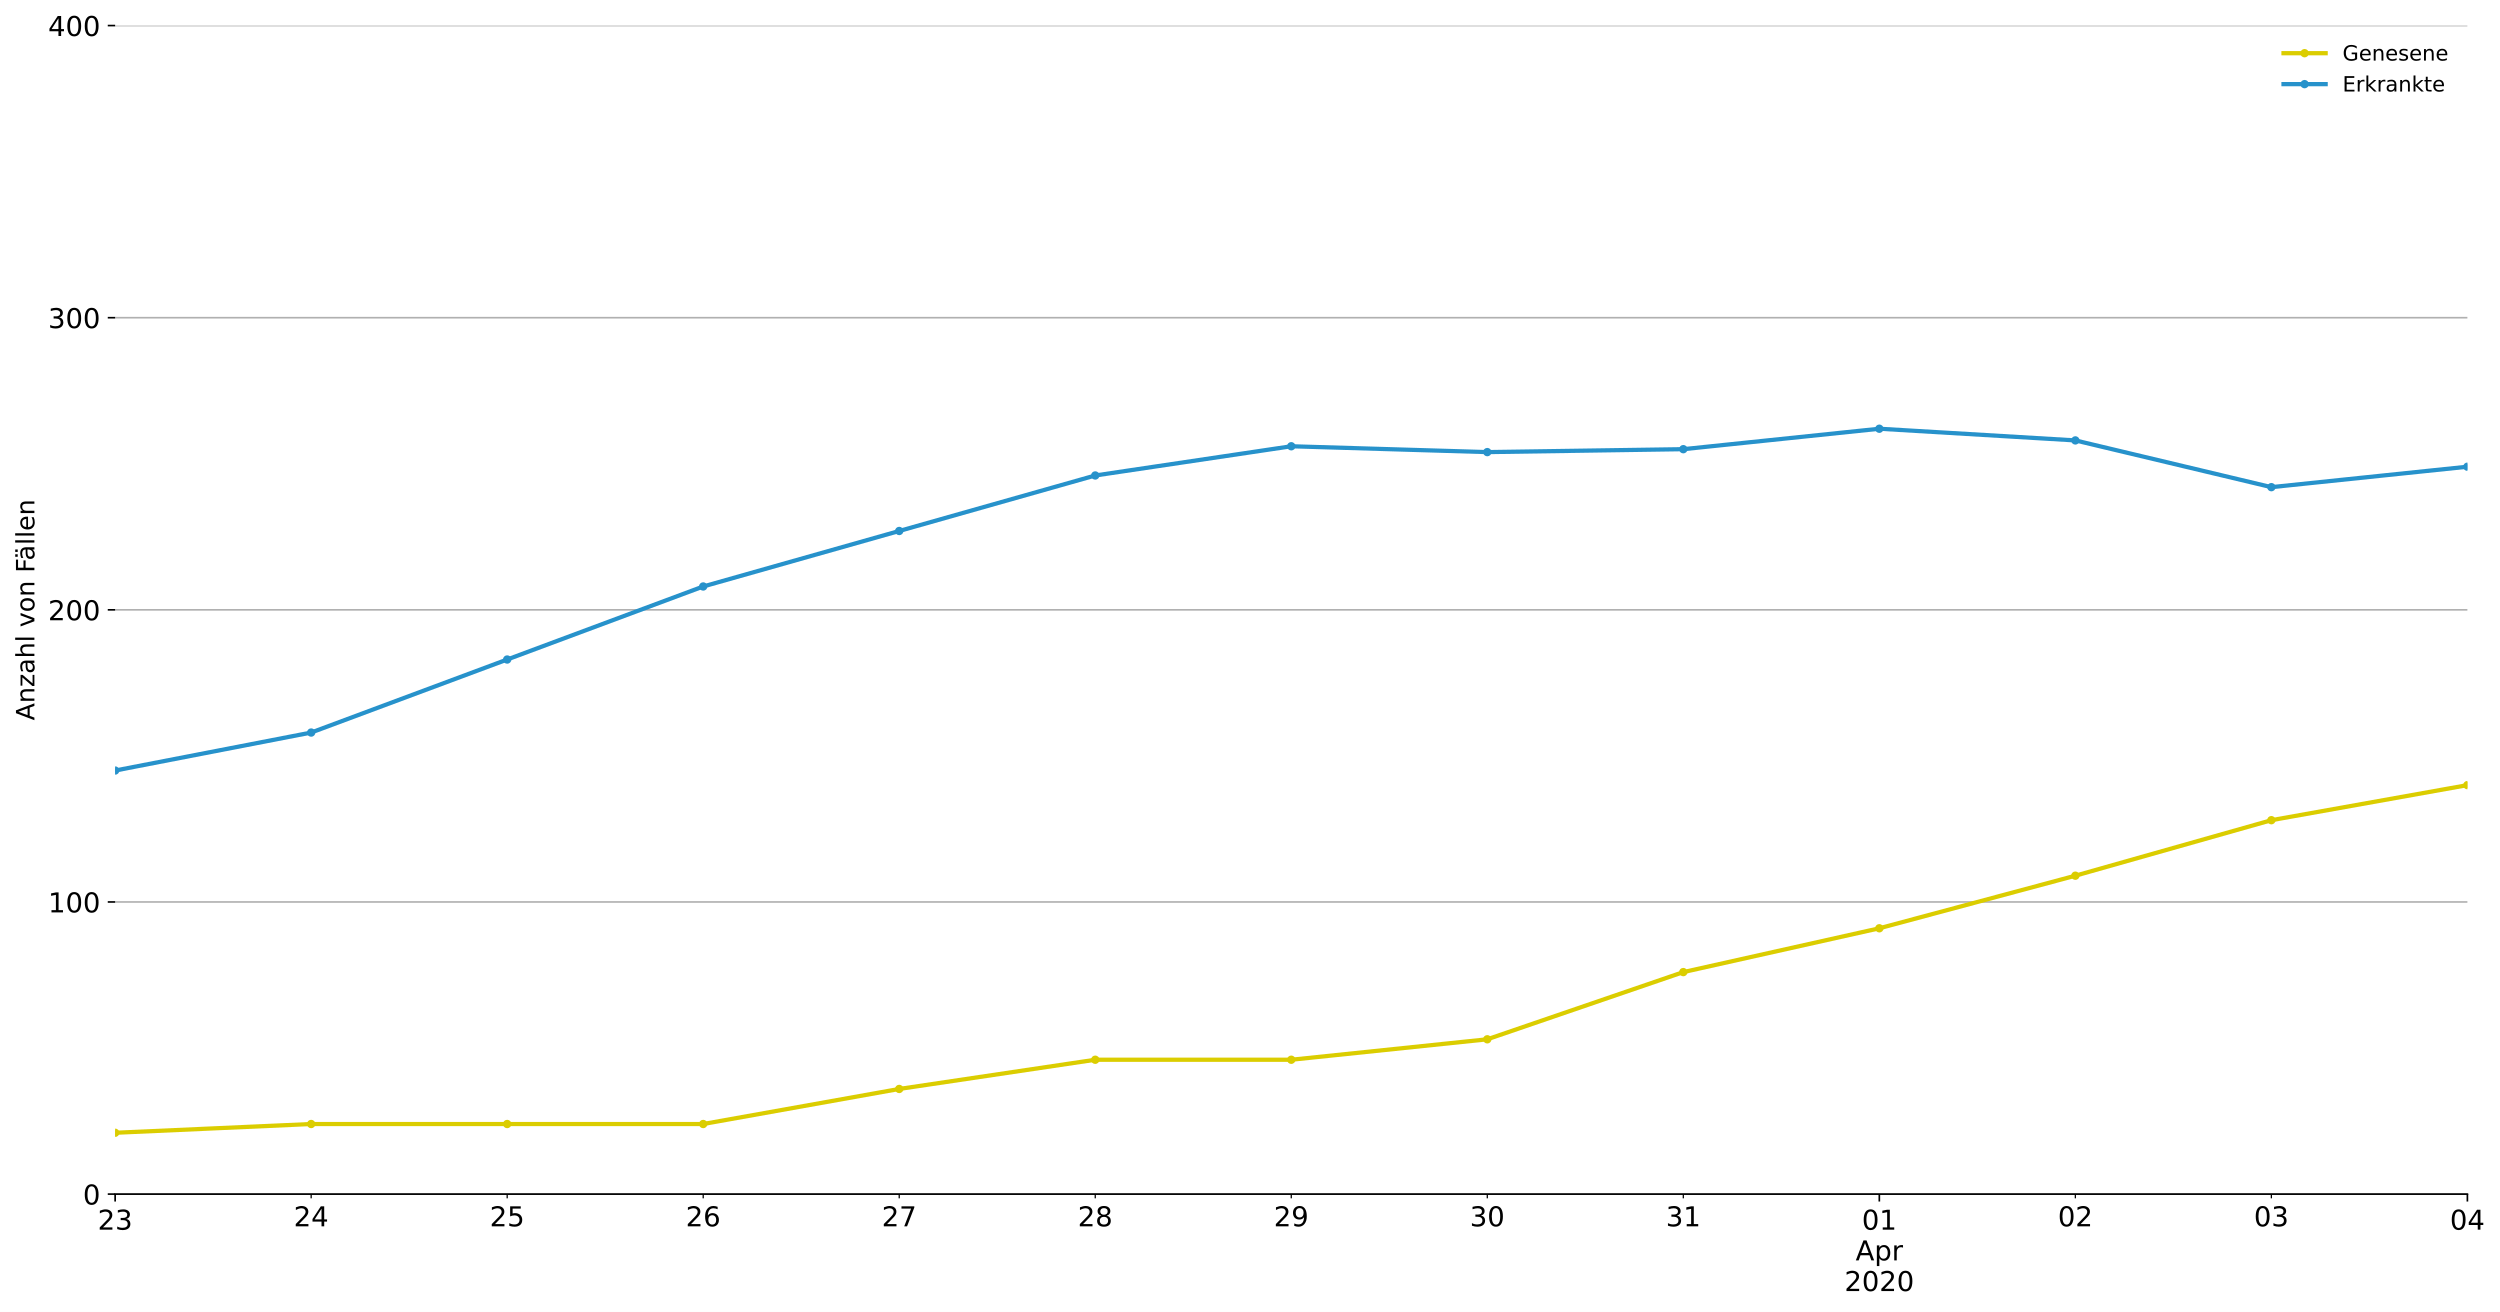
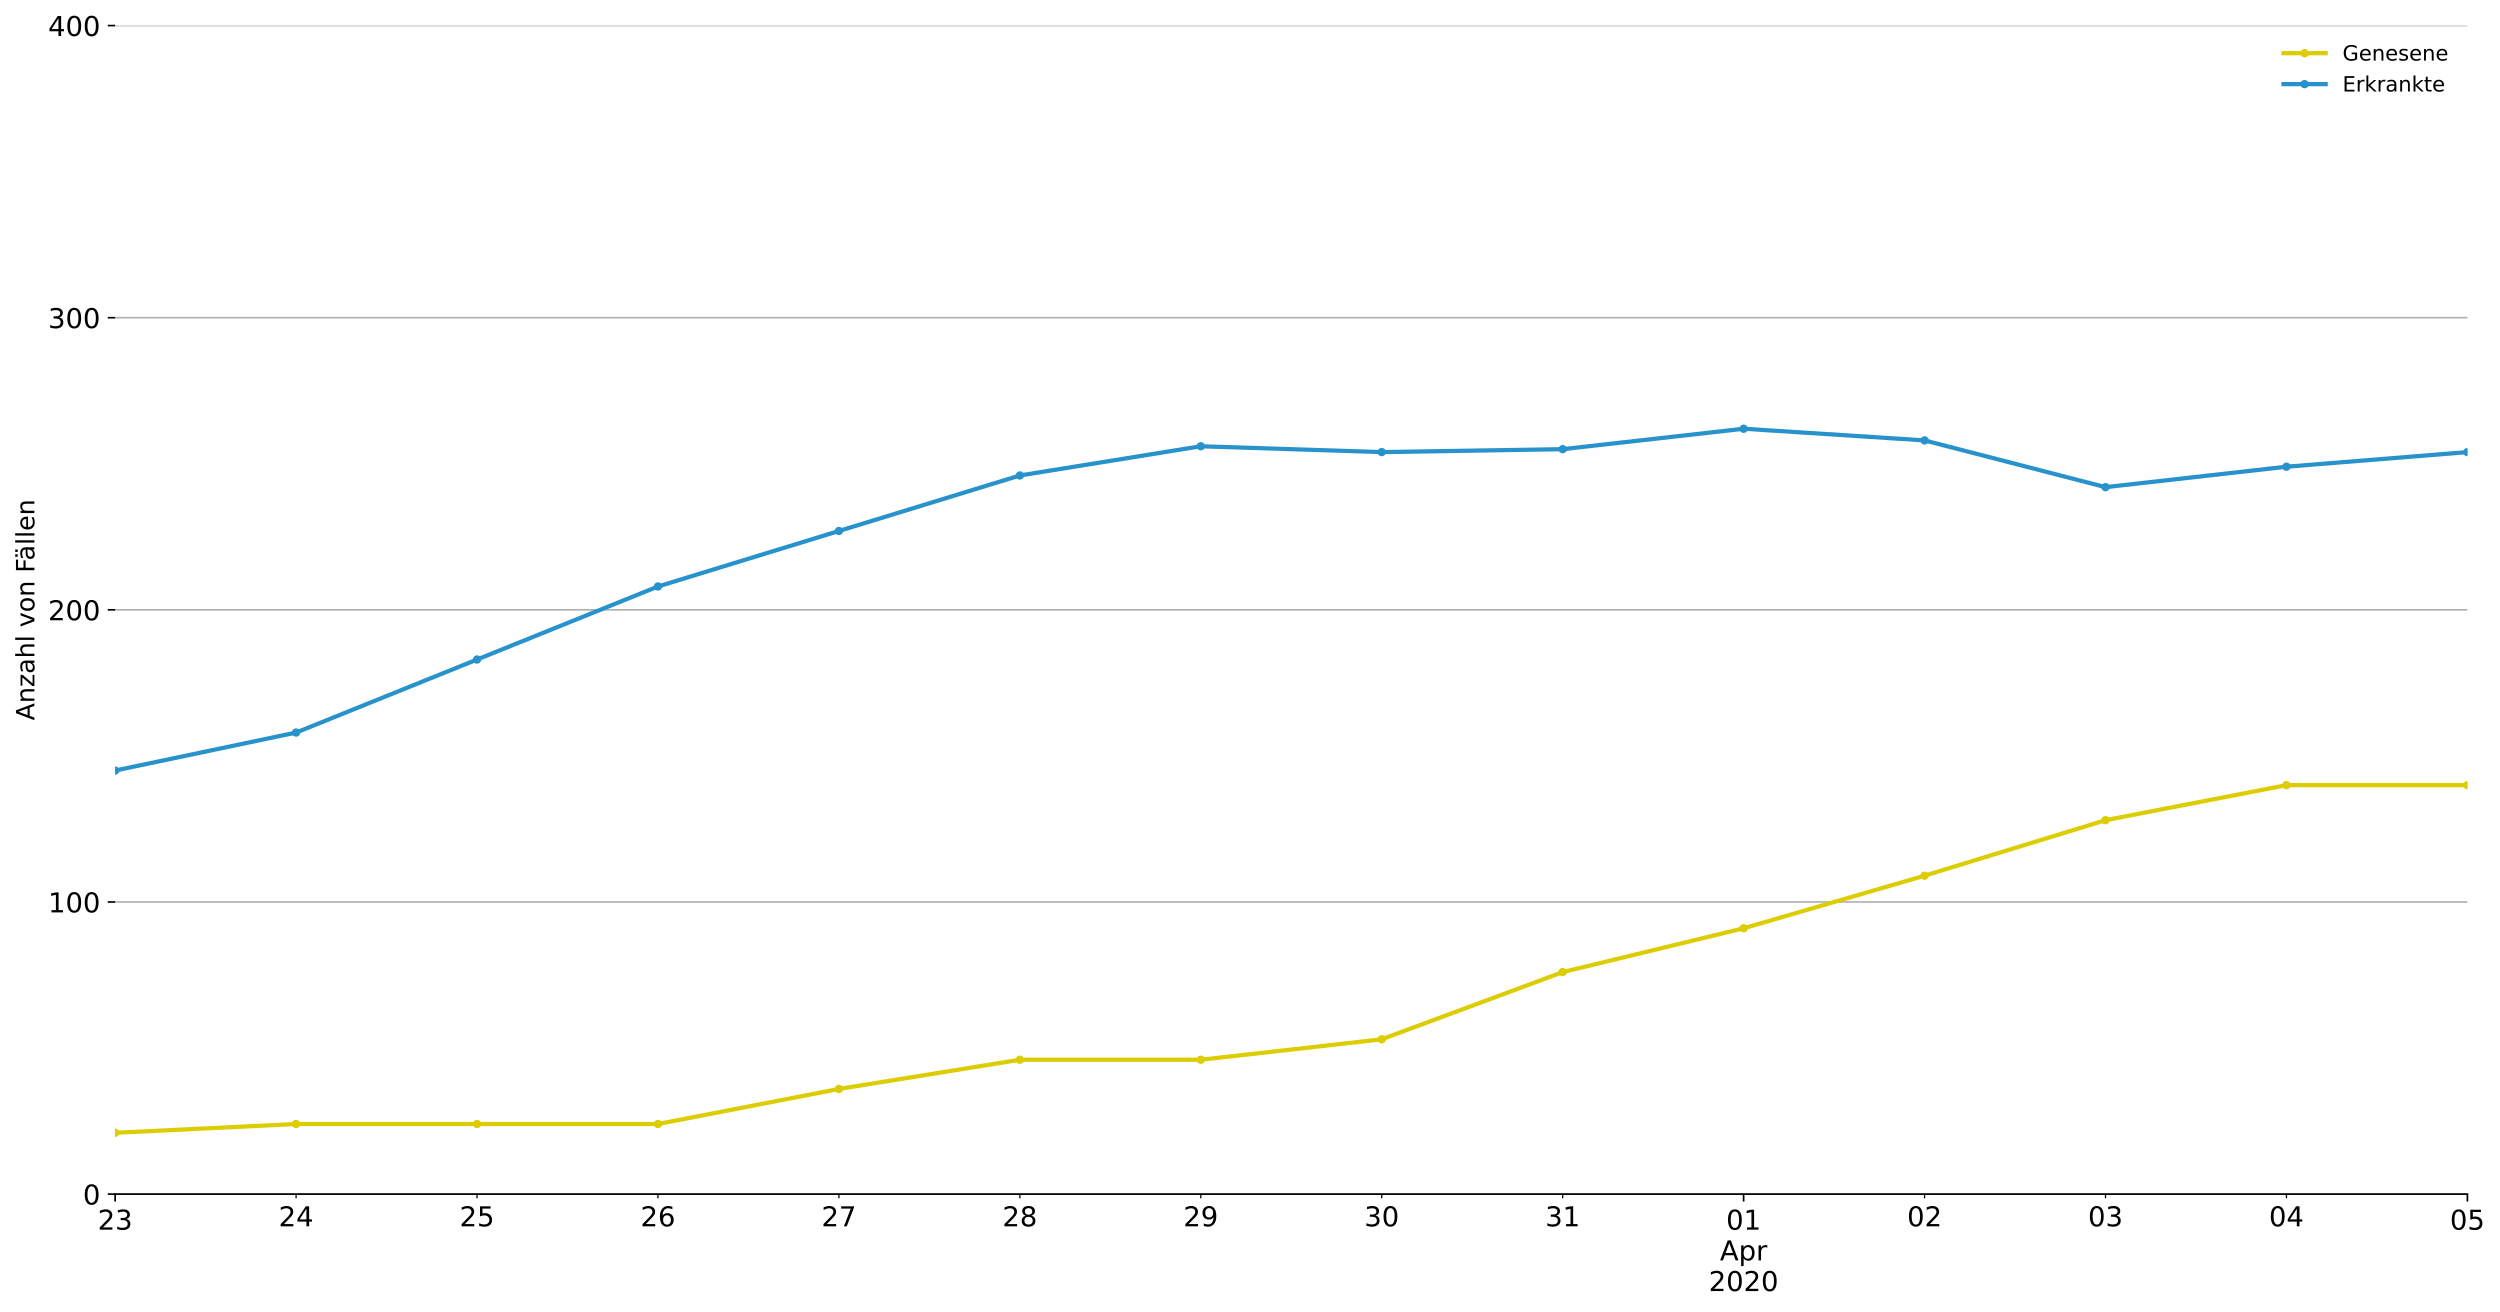
<svg xmlns="http://www.w3.org/2000/svg" xmlns:xlink="http://www.w3.org/1999/xlink" height="622.435pt" version="1.1" viewBox="0 0 1186.099 622.435" width="1186.099pt">
  <defs>
    <style type="text/css">
*{stroke-linecap:butt;stroke-linejoin:round;}
  </style>
  </defs>
  <g id="figure_1">
    <g id="patch_1">
      <path d="M 0 622.435  L 1186.099 622.435  L 1186.099 0  L 0 0  z " style="fill:#ffffff;" />
    </g>
    <g id="axes_1">
      <g id="patch_2">
        <path d="M 54.627 566.539  L 1170.628 566.539  L 1170.628 12.139  L 54.627 12.139  z " style="fill:#ffffff;" />
      </g>
      <g id="matplotlib.axis_1">
        <g id="xtick_1">
          <g id="line2d_1">
            <defs>
-               <path d="M 0 0  L 0 3.5  " id="ma85badd627" style="stroke:#000000;stroke-width:0.8;" />
-             </defs>
-             <g>
-               <use style="stroke:#000000;stroke-width:0.8;" x="54.627" xlink:href="#ma85badd627" y="566.539" />
+               <path d="M 0 0  L 0 3.5  " id="ma93275cba1" style="stroke:#000000;stroke-width:0.8;" />
+             </defs>
+             <g>
+               <use style="stroke:#000000;stroke-width:0.8;" x="54.627" xlink:href="#ma93275cba1" y="566.539" />
            </g>
          </g>
          <g id="text_1">
            <defs>
              <path d="M 19.188 8.297  L 53.609 8.297  L 53.609 0  L 7.328 0  L 7.328 8.297  Q 12.938 14.109 22.625 23.891  Q 32.328 33.688 34.812 36.531  Q 39.547 41.844 41.422 45.531  Q 43.312 49.219 43.312 52.781  Q 43.312 58.594 39.234 62.25  Q 35.156 65.922 28.609 65.922  Q 23.969 65.922 18.812 64.312  Q 13.672 62.703 7.812 59.422  L 7.812 69.391  Q 13.766 71.781 18.938 73  Q 24.125 74.219 28.422 74.219  Q 39.75 74.219 46.484 68.547  Q 53.219 62.891 53.219 53.422  Q 53.219 48.922 51.531 44.891  Q 49.859 40.875 45.406 35.406  Q 44.188 33.984 37.641 27.219  Q 31.109 20.453 19.188 8.297  z " id="DejaVuSans-50" />
              <path d="M 40.578 39.312  Q 47.656 37.797 51.625 33  Q 55.609 28.219 55.609 21.188  Q 55.609 10.406 48.188 4.484  Q 40.766 -1.422 27.094 -1.422  Q 22.516 -1.422 17.656 -0.516  Q 12.797 0.391 7.625 2.203  L 7.625 11.719  Q 11.719 9.328 16.594 8.109  Q 21.484 6.891 26.812 6.891  Q 36.078 6.891 40.938 10.547  Q 45.797 14.203 45.797 21.188  Q 45.797 27.641 41.281 31.266  Q 36.766 34.906 28.719 34.906  L 20.219 34.906  L 20.219 43.016  L 29.109 43.016  Q 36.375 43.016 40.234 45.922  Q 44.094 48.828 44.094 54.297  Q 44.094 59.906 40.109 62.906  Q 36.141 65.922 28.719 65.922  Q 24.656 65.922 20.016 65.031  Q 15.375 64.156 9.812 62.312  L 9.812 71.094  Q 15.438 72.656 20.344 73.438  Q 25.25 74.219 29.594 74.219  Q 40.828 74.219 47.359 69.109  Q 53.906 64.016 53.906 55.328  Q 53.906 49.266 50.438 45.094  Q 46.969 40.922 40.578 39.312  z " id="DejaVuSans-51" />
            </defs>
            <g transform="translate(46.35625 583.417)scale(0.13 -0.13)">
              <use xlink:href="#DejaVuSans-50" />
              <use x="63.623" xlink:href="#DejaVuSans-51" />
            </g>
          </g>
        </g>
        <g id="xtick_2">
          <g id="line2d_2">
            <g>
-               <use style="stroke:#000000;stroke-width:0.8;" x="891.628" xlink:href="#ma85badd627" y="566.539" />
+               <use style="stroke:#000000;stroke-width:0.8;" x="827.243" xlink:href="#ma93275cba1" y="566.539" />
            </g>
          </g>
          <g id="text_2">
            <defs>
              <path d="M 31.781 66.406  Q 24.172 66.406 20.328 58.906  Q 16.5 51.422 16.5 36.375  Q 16.5 21.391 20.328 13.891  Q 24.172 6.391 31.781 6.391  Q 39.453 6.391 43.281 13.891  Q 47.125 21.391 47.125 36.375  Q 47.125 51.422 43.281 58.906  Q 39.453 66.406 31.781 66.406  z M 31.781 74.219  Q 44.047 74.219 50.516 64.516  Q 56.984 54.828 56.984 36.375  Q 56.984 17.969 50.516 8.266  Q 44.047 -1.422 31.781 -1.422  Q 19.531 -1.422 13.062 8.266  Q 6.594 17.969 6.594 36.375  Q 6.594 54.828 13.062 64.516  Q 19.531 74.219 31.781 74.219  z " id="DejaVuSans-48" />
              <path d="M 12.406 8.297  L 28.516 8.297  L 28.516 63.922  L 10.984 60.406  L 10.984 69.391  L 28.422 72.906  L 38.281 72.906  L 38.281 8.297  L 54.391 8.297  L 54.391 0  L 12.406 0  z " id="DejaVuSans-49" />
            </defs>
-             <g transform="translate(883.3563 583.417)scale(0.13 -0.13)">
+             <g transform="translate(818.9716 583.417)scale(0.13 -0.13)">
              <use xlink:href="#DejaVuSans-48" />
              <use x="63.623" xlink:href="#DejaVuSans-49" />
            </g>
            <defs>
              <path d="M 34.188 63.188  L 20.797 26.906  L 47.609 26.906  z M 28.609 72.906  L 39.797 72.906  L 67.578 0  L 57.328 0  L 50.688 18.703  L 17.828 18.703  L 11.188 0  L 0.781 0  z " id="DejaVuSans-65" />
              <path d="M 18.109 8.203  L 18.109 -20.797  L 9.078 -20.797  L 9.078 54.688  L 18.109 54.688  L 18.109 46.391  Q 20.953 51.266 25.266 53.625  Q 29.594 56 35.594 56  Q 45.562 56 51.781 48.094  Q 58.016 40.188 58.016 27.297  Q 58.016 14.406 51.781 6.484  Q 45.562 -1.422 35.594 -1.422  Q 29.594 -1.422 25.266 0.953  Q 20.953 3.328 18.109 8.203  z M 48.688 27.297  Q 48.688 37.203 44.609 42.844  Q 40.531 48.484 33.406 48.484  Q 26.266 48.484 22.188 42.844  Q 18.109 37.203 18.109 27.297  Q 18.109 17.391 22.188 11.75  Q 26.266 6.109 33.406 6.109  Q 40.531 6.109 44.609 11.75  Q 48.688 17.391 48.688 27.297  z " id="DejaVuSans-112" />
              <path d="M 41.109 46.297  Q 39.594 47.172 37.812 47.578  Q 36.031 48 33.891 48  Q 26.266 48 22.188 43.047  Q 18.109 38.094 18.109 28.812  L 18.109 0  L 9.078 0  L 9.078 54.688  L 18.109 54.688  L 18.109 46.188  Q 20.953 51.172 25.484 53.578  Q 30.031 56 36.531 56  Q 37.453 56 38.578 55.875  Q 39.703 55.766 41.062 55.516  z " id="DejaVuSans-114" />
            </defs>
-             <g transform="translate(880.3825 597.9741)scale(0.13 -0.13)">
+             <g transform="translate(815.9979 597.9741)scale(0.13 -0.13)">
              <use xlink:href="#DejaVuSans-65" />
              <use x="68.408" xlink:href="#DejaVuSans-112" />
              <use x="131.885" xlink:href="#DejaVuSans-114" />
            </g>
-             <g transform="translate(875.085 612.5313)scale(0.13 -0.13)">
+             <g transform="translate(810.7004 612.5313)scale(0.13 -0.13)">
              <use xlink:href="#DejaVuSans-50" />
              <use x="63.623" xlink:href="#DejaVuSans-48" />
              <use x="127.246" xlink:href="#DejaVuSans-50" />
              <use x="190.869" xlink:href="#DejaVuSans-48" />
            </g>
          </g>
        </g>
        <g id="xtick_3">
          <g id="line2d_3">
            <g>
-               <use style="stroke:#000000;stroke-width:0.8;" x="1170.628" xlink:href="#ma85badd627" y="566.539" />
+               <use style="stroke:#000000;stroke-width:0.8;" x="1170.628" xlink:href="#ma93275cba1" y="566.539" />
            </g>
          </g>
          <g id="text_3">
            <defs>
-               <path d="M 37.797 64.312  L 12.891 25.391  L 37.797 25.391  z M 35.203 72.906  L 47.609 72.906  L 47.609 25.391  L 58.016 25.391  L 58.016 17.188  L 47.609 17.188  L 47.609 0  L 37.797 0  L 37.797 17.188  L 4.891 17.188  L 4.891 26.703  z " id="DejaVuSans-52" />
+               <path d="M 10.797 72.906  L 49.516 72.906  L 49.516 64.594  L 19.828 64.594  L 19.828 46.734  Q 21.969 47.469 24.109 47.828  Q 26.266 48.188 28.422 48.188  Q 40.625 48.188 47.75 41.5  Q 54.891 34.812 54.891 23.391  Q 54.891 11.625 47.562 5.094  Q 40.234 -1.422 26.906 -1.422  Q 22.312 -1.422 17.547 -0.641  Q 12.797 0.141 7.719 1.703  L 7.719 11.625  Q 12.109 9.234 16.797 8.062  Q 21.484 6.891 26.703 6.891  Q 35.156 6.891 40.078 11.328  Q 45.016 15.766 45.016 23.391  Q 45.016 31 40.078 35.438  Q 35.156 39.891 26.703 39.891  Q 22.75 39.891 18.812 39.016  Q 14.891 38.141 10.797 36.281  z " id="DejaVuSans-53" />
            </defs>
            <g transform="translate(1162.356 583.417)scale(0.13 -0.13)">
              <use xlink:href="#DejaVuSans-48" />
-               <use x="63.623" xlink:href="#DejaVuSans-52" />
+               <use x="63.623" xlink:href="#DejaVuSans-53" />
            </g>
          </g>
        </g>
        <g id="xtick_4">
          <g id="line2d_4">
            <defs>
-               <path d="M 0 0  L 0 2  " id="m1f395f7f3d" style="stroke:#000000;stroke-width:0.6;" />
-             </defs>
-             <g>
-               <use style="stroke:#000000;stroke-width:0.6;" x="147.627" xlink:href="#m1f395f7f3d" y="566.539" />
+               <path d="M 0 0  L 0 2  " id="me9a81054b1" style="stroke:#000000;stroke-width:0.6;" />
+             </defs>
+             <g>
+               <use style="stroke:#000000;stroke-width:0.6;" x="140.474" xlink:href="#me9a81054b1" y="566.539" />
            </g>
          </g>
          <g id="text_4">
-             <g transform="translate(139.3562 581.817)scale(0.13 -0.13)">
+             <defs>
+               <path d="M 37.797 64.312  L 12.891 25.391  L 37.797 25.391  z M 35.203 72.906  L 47.609 72.906  L 47.609 25.391  L 58.016 25.391  L 58.016 17.188  L 47.609 17.188  L 47.609 0  L 37.797 0  L 37.797 17.188  L 4.891 17.188  L 4.891 26.703  z " id="DejaVuSans-52" />
+             </defs>
+             <g transform="translate(132.2024 581.817)scale(0.13 -0.13)">
              <use xlink:href="#DejaVuSans-50" />
              <use x="63.623" xlink:href="#DejaVuSans-52" />
            </g>
          </g>
        </g>
        <g id="xtick_5">
          <g id="line2d_5">
            <g>
-               <use style="stroke:#000000;stroke-width:0.6;" x="240.627" xlink:href="#m1f395f7f3d" y="566.539" />
+               <use style="stroke:#000000;stroke-width:0.6;" x="226.32" xlink:href="#me9a81054b1" y="566.539" />
            </g>
          </g>
          <g id="text_5">
-             <defs>
-               <path d="M 10.797 72.906  L 49.516 72.906  L 49.516 64.594  L 19.828 64.594  L 19.828 46.734  Q 21.969 47.469 24.109 47.828  Q 26.266 48.188 28.422 48.188  Q 40.625 48.188 47.75 41.5  Q 54.891 34.812 54.891 23.391  Q 54.891 11.625 47.562 5.094  Q 40.234 -1.422 26.906 -1.422  Q 22.312 -1.422 17.547 -0.641  Q 12.797 0.141 7.719 1.703  L 7.719 11.625  Q 12.109 9.234 16.797 8.062  Q 21.484 6.891 26.703 6.891  Q 35.156 6.891 40.078 11.328  Q 45.016 15.766 45.016 23.391  Q 45.016 31 40.078 35.438  Q 35.156 39.891 26.703 39.891  Q 22.75 39.891 18.812 39.016  Q 14.891 38.141 10.797 36.281  z " id="DejaVuSans-53" />
-             </defs>
-             <g transform="translate(232.3562 581.817)scale(0.13 -0.13)">
+             <g transform="translate(218.0486 581.817)scale(0.13 -0.13)">
              <use xlink:href="#DejaVuSans-50" />
              <use x="63.623" xlink:href="#DejaVuSans-53" />
            </g>
          </g>
        </g>
        <g id="xtick_6">
          <g id="line2d_6">
            <g>
-               <use style="stroke:#000000;stroke-width:0.6;" x="333.627" xlink:href="#m1f395f7f3d" y="566.539" />
+               <use style="stroke:#000000;stroke-width:0.6;" x="312.166" xlink:href="#me9a81054b1" y="566.539" />
            </g>
          </g>
          <g id="text_6">
            <defs>
              <path d="M 33.016 40.375  Q 26.375 40.375 22.484 35.828  Q 18.609 31.297 18.609 23.391  Q 18.609 15.531 22.484 10.953  Q 26.375 6.391 33.016 6.391  Q 39.656 6.391 43.531 10.953  Q 47.406 15.531 47.406 23.391  Q 47.406 31.297 43.531 35.828  Q 39.656 40.375 33.016 40.375  z M 52.594 71.297  L 52.594 62.312  Q 48.875 64.062 45.094 64.984  Q 41.312 65.922 37.594 65.922  Q 27.828 65.922 22.672 59.328  Q 17.531 52.734 16.797 39.406  Q 19.672 43.656 24.016 45.922  Q 28.375 48.188 33.594 48.188  Q 44.578 48.188 50.953 41.516  Q 57.328 34.859 57.328 23.391  Q 57.328 12.156 50.688 5.359  Q 44.047 -1.422 33.016 -1.422  Q 20.359 -1.422 13.672 8.266  Q 6.984 17.969 6.984 36.375  Q 6.984 53.656 15.188 63.938  Q 23.391 74.219 37.203 74.219  Q 40.922 74.219 44.703 73.484  Q 48.484 72.75 52.594 71.297  z " id="DejaVuSans-54" />
            </defs>
-             <g transform="translate(325.3562 581.817)scale(0.13 -0.13)">
+             <g transform="translate(303.8947 581.817)scale(0.13 -0.13)">
              <use xlink:href="#DejaVuSans-50" />
              <use x="63.623" xlink:href="#DejaVuSans-54" />
            </g>
          </g>
        </g>
        <g id="xtick_7">
          <g id="line2d_7">
            <g>
-               <use style="stroke:#000000;stroke-width:0.6;" x="426.627" xlink:href="#m1f395f7f3d" y="566.539" />
+               <use style="stroke:#000000;stroke-width:0.6;" x="398.012" xlink:href="#me9a81054b1" y="566.539" />
            </g>
          </g>
          <g id="text_7">
            <defs>
              <path d="M 8.203 72.906  L 55.078 72.906  L 55.078 68.703  L 28.609 0  L 18.312 0  L 43.219 64.594  L 8.203 64.594  z " id="DejaVuSans-55" />
            </defs>
-             <g transform="translate(418.3562 581.817)scale(0.13 -0.13)">
+             <g transform="translate(389.7409 581.817)scale(0.13 -0.13)">
              <use xlink:href="#DejaVuSans-50" />
              <use x="63.623" xlink:href="#DejaVuSans-55" />
            </g>
          </g>
        </g>
        <g id="xtick_8">
          <g id="line2d_8">
            <g>
-               <use style="stroke:#000000;stroke-width:0.6;" x="519.628" xlink:href="#m1f395f7f3d" y="566.539" />
+               <use style="stroke:#000000;stroke-width:0.6;" x="483.858" xlink:href="#me9a81054b1" y="566.539" />
            </g>
          </g>
          <g id="text_8">
            <defs>
              <path d="M 31.781 34.625  Q 24.75 34.625 20.719 30.859  Q 16.703 27.094 16.703 20.516  Q 16.703 13.922 20.719 10.156  Q 24.75 6.391 31.781 6.391  Q 38.812 6.391 42.859 10.172  Q 46.922 13.969 46.922 20.516  Q 46.922 27.094 42.891 30.859  Q 38.875 34.625 31.781 34.625  z M 21.922 38.812  Q 15.578 40.375 12.031 44.719  Q 8.5 49.078 8.5 55.328  Q 8.5 64.062 14.719 69.141  Q 20.953 74.219 31.781 74.219  Q 42.672 74.219 48.875 69.141  Q 55.078 64.062 55.078 55.328  Q 55.078 49.078 51.531 44.719  Q 48 40.375 41.703 38.812  Q 48.828 37.156 52.797 32.312  Q 56.781 27.484 56.781 20.516  Q 56.781 9.906 50.312 4.234  Q 43.844 -1.422 31.781 -1.422  Q 19.734 -1.422 13.25 4.234  Q 6.781 9.906 6.781 20.516  Q 6.781 27.484 10.781 32.312  Q 14.797 37.156 21.922 38.812  z M 18.312 54.391  Q 18.312 48.734 21.844 45.562  Q 25.391 42.391 31.781 42.391  Q 38.141 42.391 41.719 45.562  Q 45.312 48.734 45.312 54.391  Q 45.312 60.062 41.719 63.234  Q 38.141 66.406 31.781 66.406  Q 25.391 66.406 21.844 63.234  Q 18.312 60.062 18.312 54.391  z " id="DejaVuSans-56" />
            </defs>
-             <g transform="translate(511.3562 581.817)scale(0.13 -0.13)">
+             <g transform="translate(475.587 581.817)scale(0.13 -0.13)">
              <use xlink:href="#DejaVuSans-50" />
              <use x="63.623" xlink:href="#DejaVuSans-56" />
            </g>
          </g>
        </g>
        <g id="xtick_9">
          <g id="line2d_9">
            <g>
-               <use style="stroke:#000000;stroke-width:0.6;" x="612.628" xlink:href="#m1f395f7f3d" y="566.539" />
+               <use style="stroke:#000000;stroke-width:0.6;" x="569.704" xlink:href="#me9a81054b1" y="566.539" />
            </g>
          </g>
          <g id="text_9">
            <defs>
              <path d="M 10.984 1.516  L 10.984 10.5  Q 14.703 8.734 18.5 7.812  Q 22.312 6.891 25.984 6.891  Q 35.75 6.891 40.891 13.453  Q 46.047 20.016 46.781 33.406  Q 43.953 29.203 39.594 26.953  Q 35.25 24.703 29.984 24.703  Q 19.047 24.703 12.672 31.312  Q 6.297 37.938 6.297 49.422  Q 6.297 60.641 12.938 67.422  Q 19.578 74.219 30.609 74.219  Q 43.266 74.219 49.922 64.516  Q 56.594 54.828 56.594 36.375  Q 56.594 19.141 48.406 8.859  Q 40.234 -1.422 26.422 -1.422  Q 22.703 -1.422 18.891 -0.688  Q 15.094 0.047 10.984 1.516  z M 30.609 32.422  Q 37.25 32.422 41.125 36.953  Q 45.016 41.5 45.016 49.422  Q 45.016 57.281 41.125 61.844  Q 37.25 66.406 30.609 66.406  Q 23.969 66.406 20.094 61.844  Q 16.219 57.281 16.219 49.422  Q 16.219 41.5 20.094 36.953  Q 23.969 32.422 30.609 32.422  z " id="DejaVuSans-57" />
            </defs>
-             <g transform="translate(604.3563 581.817)scale(0.13 -0.13)">
+             <g transform="translate(561.4332 581.817)scale(0.13 -0.13)">
              <use xlink:href="#DejaVuSans-50" />
              <use x="63.623" xlink:href="#DejaVuSans-57" />
            </g>
          </g>
        </g>
        <g id="xtick_10">
          <g id="line2d_10">
            <g>
-               <use style="stroke:#000000;stroke-width:0.6;" x="705.628" xlink:href="#m1f395f7f3d" y="566.539" />
+               <use style="stroke:#000000;stroke-width:0.6;" x="655.551" xlink:href="#me9a81054b1" y="566.539" />
            </g>
          </g>
          <g id="text_10">
-             <g transform="translate(697.3563 581.817)scale(0.13 -0.13)">
+             <g transform="translate(647.2793 581.817)scale(0.13 -0.13)">
              <use xlink:href="#DejaVuSans-51" />
              <use x="63.623" xlink:href="#DejaVuSans-48" />
            </g>
          </g>
        </g>
        <g id="xtick_11">
          <g id="line2d_11">
            <g>
-               <use style="stroke:#000000;stroke-width:0.6;" x="798.628" xlink:href="#m1f395f7f3d" y="566.539" />
+               <use style="stroke:#000000;stroke-width:0.6;" x="741.397" xlink:href="#me9a81054b1" y="566.539" />
            </g>
          </g>
          <g id="text_11">
-             <g transform="translate(790.3563 581.817)scale(0.13 -0.13)">
+             <g transform="translate(733.1255 581.817)scale(0.13 -0.13)">
              <use xlink:href="#DejaVuSans-51" />
              <use x="63.623" xlink:href="#DejaVuSans-49" />
            </g>
          </g>
        </g>
        <g id="xtick_12">
          <g id="line2d_12">
            <g>
-               <use style="stroke:#000000;stroke-width:0.6;" x="984.628" xlink:href="#m1f395f7f3d" y="566.539" />
+               <use style="stroke:#000000;stroke-width:0.6;" x="913.089" xlink:href="#me9a81054b1" y="566.539" />
            </g>
          </g>
          <g id="text_12">
-             <g transform="translate(976.3563 581.817)scale(0.13 -0.13)">
+             <g transform="translate(904.8178 581.817)scale(0.13 -0.13)">
              <use xlink:href="#DejaVuSans-48" />
              <use x="63.623" xlink:href="#DejaVuSans-50" />
            </g>
          </g>
        </g>
        <g id="xtick_13">
          <g id="line2d_13">
            <g>
-               <use style="stroke:#000000;stroke-width:0.6;" x="1077.628" xlink:href="#m1f395f7f3d" y="566.539" />
+               <use style="stroke:#000000;stroke-width:0.6;" x="998.935" xlink:href="#me9a81054b1" y="566.539" />
            </g>
          </g>
          <g id="text_13">
-             <g transform="translate(1069.356 581.817)scale(0.13 -0.13)">
+             <g transform="translate(990.6639 581.817)scale(0.13 -0.13)">
              <use xlink:href="#DejaVuSans-48" />
              <use x="63.623" xlink:href="#DejaVuSans-51" />
+             </g>
+           </g>
+         </g>
+         <g id="xtick_14">
+           <g id="line2d_14">
+             <g>
+               <use style="stroke:#000000;stroke-width:0.6;" x="1084.781" xlink:href="#me9a81054b1" y="566.539" />
+             </g>
+           </g>
+           <g id="text_14">
+             <g transform="translate(1076.51 581.817)scale(0.13 -0.13)">
+               <use xlink:href="#DejaVuSans-48" />
+               <use x="63.623" xlink:href="#DejaVuSans-52" />
            </g>
          </g>
        </g>
      </g>
      <g id="matplotlib.axis_2">
        <g id="ytick_1">
-           <g id="line2d_14">
-             <path clip-path="url(#pac2628fbfb)" d="M 54.627 566.539  L 1170.628 566.539  " style="fill:none;stroke:#b0b0b0;stroke-linecap:square;stroke-width:0.8;" />
-           </g>
          <g id="line2d_15">
-             <defs>
-               <path d="M 0 0  L -3.5 0  " id="m3996f379c2" style="stroke:#000000;stroke-width:0.8;" />
-             </defs>
-             <g>
-               <use style="stroke:#000000;stroke-width:0.8;" x="54.627" xlink:href="#m3996f379c2" y="566.539" />
-             </g>
-           </g>
-           <g id="text_14">
+             <path clip-path="url(#p4618db0425)" d="M 54.627 566.539  L 1170.628 566.539  " style="fill:none;stroke:#b0b0b0;stroke-linecap:square;stroke-width:0.8;" />
+           </g>
+           <g id="line2d_16">
+             <defs>
+               <path d="M 0 0  L -3.5 0  " id="m34e4b7ad64" style="stroke:#000000;stroke-width:0.8;" />
+             </defs>
+             <g>
+               <use style="stroke:#000000;stroke-width:0.8;" x="54.627" xlink:href="#m34e4b7ad64" y="566.539" />
+             </g>
+           </g>
+           <g id="text_15">
            <g transform="translate(39.35625 571.478)scale(0.13 -0.13)">
              <use xlink:href="#DejaVuSans-48" />
            </g>
          </g>
        </g>
        <g id="ytick_2">
-           <g id="line2d_16">
-             <path clip-path="url(#pac2628fbfb)" d="M 54.627 427.939  L 1170.628 427.939  " style="fill:none;stroke:#b0b0b0;stroke-linecap:square;stroke-width:0.8;" />
-           </g>
          <g id="line2d_17">
-             <g>
-               <use style="stroke:#000000;stroke-width:0.8;" x="54.627" xlink:href="#m3996f379c2" y="427.939" />
-             </g>
-           </g>
-           <g id="text_15">
+             <path clip-path="url(#p4618db0425)" d="M 54.627 427.939  L 1170.628 427.939  " style="fill:none;stroke:#b0b0b0;stroke-linecap:square;stroke-width:0.8;" />
+           </g>
+           <g id="line2d_18">
+             <g>
+               <use style="stroke:#000000;stroke-width:0.8;" x="54.627" xlink:href="#m34e4b7ad64" y="427.939" />
+             </g>
+           </g>
+           <g id="text_16">
            <g transform="translate(22.81375 432.878)scale(0.13 -0.13)">
              <use xlink:href="#DejaVuSans-49" />
              <use x="63.623" xlink:href="#DejaVuSans-48" />
              <use x="127.246" xlink:href="#DejaVuSans-48" />
            </g>
          </g>
        </g>
        <g id="ytick_3">
-           <g id="line2d_18">
-             <path clip-path="url(#pac2628fbfb)" d="M 54.627 289.339  L 1170.628 289.339  " style="fill:none;stroke:#b0b0b0;stroke-linecap:square;stroke-width:0.8;" />
-           </g>
          <g id="line2d_19">
-             <g>
-               <use style="stroke:#000000;stroke-width:0.8;" x="54.627" xlink:href="#m3996f379c2" y="289.339" />
-             </g>
-           </g>
-           <g id="text_16">
+             <path clip-path="url(#p4618db0425)" d="M 54.627 289.339  L 1170.628 289.339  " style="fill:none;stroke:#b0b0b0;stroke-linecap:square;stroke-width:0.8;" />
+           </g>
+           <g id="line2d_20">
+             <g>
+               <use style="stroke:#000000;stroke-width:0.8;" x="54.627" xlink:href="#m34e4b7ad64" y="289.339" />
+             </g>
+           </g>
+           <g id="text_17">
            <g transform="translate(22.81375 294.278)scale(0.13 -0.13)">
              <use xlink:href="#DejaVuSans-50" />
              <use x="63.623" xlink:href="#DejaVuSans-48" />
              <use x="127.246" xlink:href="#DejaVuSans-48" />
            </g>
          </g>
        </g>
        <g id="ytick_4">
-           <g id="line2d_20">
-             <path clip-path="url(#pac2628fbfb)" d="M 54.627 150.739  L 1170.628 150.739  " style="fill:none;stroke:#b0b0b0;stroke-linecap:square;stroke-width:0.8;" />
-           </g>
          <g id="line2d_21">
-             <g>
-               <use style="stroke:#000000;stroke-width:0.8;" x="54.627" xlink:href="#m3996f379c2" y="150.739" />
-             </g>
-           </g>
-           <g id="text_17">
+             <path clip-path="url(#p4618db0425)" d="M 54.627 150.739  L 1170.628 150.739  " style="fill:none;stroke:#b0b0b0;stroke-linecap:square;stroke-width:0.8;" />
+           </g>
+           <g id="line2d_22">
+             <g>
+               <use style="stroke:#000000;stroke-width:0.8;" x="54.627" xlink:href="#m34e4b7ad64" y="150.739" />
+             </g>
+           </g>
+           <g id="text_18">
            <g transform="translate(22.81375 155.678)scale(0.13 -0.13)">
              <use xlink:href="#DejaVuSans-51" />
              <use x="63.623" xlink:href="#DejaVuSans-48" />
              <use x="127.246" xlink:href="#DejaVuSans-48" />
            </g>
          </g>
        </g>
        <g id="ytick_5">
-           <g id="line2d_22">
-             <path clip-path="url(#pac2628fbfb)" d="M 54.627 12.139  L 1170.628 12.139  " style="fill:none;stroke:#b0b0b0;stroke-linecap:square;stroke-width:0.8;" />
-           </g>
          <g id="line2d_23">
-             <g>
-               <use style="stroke:#000000;stroke-width:0.8;" x="54.627" xlink:href="#m3996f379c2" y="12.139" />
-             </g>
-           </g>
-           <g id="text_18">
+             <path clip-path="url(#p4618db0425)" d="M 54.627 12.139  L 1170.628 12.139  " style="fill:none;stroke:#b0b0b0;stroke-linecap:square;stroke-width:0.8;" />
+           </g>
+           <g id="line2d_24">
+             <g>
+               <use style="stroke:#000000;stroke-width:0.8;" x="54.627" xlink:href="#m34e4b7ad64" y="12.139" />
+             </g>
+           </g>
+           <g id="text_19">
            <g transform="translate(22.81375 17.07797)scale(0.13 -0.13)">
              <use xlink:href="#DejaVuSans-52" />
              <use x="63.623" xlink:href="#DejaVuSans-48" />
              <use x="127.246" xlink:href="#DejaVuSans-48" />
            </g>
          </g>
        </g>
-         <g id="text_19">
+         <g id="text_20">
          <defs>
            <path d="M 54.891 33.016  L 54.891 0  L 45.906 0  L 45.906 32.719  Q 45.906 40.484 42.875 44.328  Q 39.844 48.188 33.797 48.188  Q 26.516 48.188 22.312 43.547  Q 18.109 38.922 18.109 30.906  L 18.109 0  L 9.078 0  L 9.078 54.688  L 18.109 54.688  L 18.109 46.188  Q 21.344 51.125 25.703 53.562  Q 30.078 56 35.797 56  Q 45.219 56 50.047 50.172  Q 54.891 44.344 54.891 33.016  z " id="DejaVuSans-110" />
            <path d="M 5.516 54.688  L 48.188 54.688  L 48.188 46.484  L 14.406 7.172  L 48.188 7.172  L 48.188 0  L 4.297 0  L 4.297 8.203  L 38.094 47.516  L 5.516 47.516  z " id="DejaVuSans-122" />
            <path d="M 34.281 27.484  Q 23.391 27.484 19.188 25  Q 14.984 22.516 14.984 16.5  Q 14.984 11.719 18.141 8.906  Q 21.297 6.109 26.703 6.109  Q 34.188 6.109 38.703 11.406  Q 43.219 16.703 43.219 25.484  L 43.219 27.484  z M 52.203 31.203  L 52.203 0  L 43.219 0  L 43.219 8.297  Q 40.141 3.328 35.547 0.953  Q 30.953 -1.422 24.312 -1.422  Q 15.922 -1.422 10.953 3.297  Q 6 8.016 6 15.922  Q 6 25.141 12.172 29.828  Q 18.359 34.516 30.609 34.516  L 43.219 34.516  L 43.219 35.406  Q 43.219 41.609 39.141 45  Q 35.062 48.391 27.688 48.391  Q 23 48.391 18.547 47.266  Q 14.109 46.141 10.016 43.891  L 10.016 52.203  Q 14.938 54.109 19.578 55.047  Q 24.219 56 28.609 56  Q 40.484 56 46.344 49.844  Q 52.203 43.703 52.203 31.203  z " id="DejaVuSans-97" />
            <path d="M 54.891 33.016  L 54.891 0  L 45.906 0  L 45.906 32.719  Q 45.906 40.484 42.875 44.328  Q 39.844 48.188 33.797 48.188  Q 26.516 48.188 22.312 43.547  Q 18.109 38.922 18.109 30.906  L 18.109 0  L 9.078 0  L 9.078 75.984  L 18.109 75.984  L 18.109 46.188  Q 21.344 51.125 25.703 53.562  Q 30.078 56 35.797 56  Q 45.219 56 50.047 50.172  Q 54.891 44.344 54.891 33.016  z " id="DejaVuSans-104" />
            <path d="M 9.422 75.984  L 18.406 75.984  L 18.406 0  L 9.422 0  z " id="DejaVuSans-108" />
            <path id="DejaVuSans-32" />
            <path d="M 2.984 54.688  L 12.5 54.688  L 29.594 8.797  L 46.688 54.688  L 56.203 54.688  L 35.688 0  L 23.484 0  z " id="DejaVuSans-118" />
            <path d="M 30.609 48.391  Q 23.391 48.391 19.188 42.75  Q 14.984 37.109 14.984 27.297  Q 14.984 17.484 19.156 11.844  Q 23.344 6.203 30.609 6.203  Q 37.797 6.203 41.984 11.859  Q 46.188 17.531 46.188 27.297  Q 46.188 37.016 41.984 42.703  Q 37.797 48.391 30.609 48.391  z M 30.609 56  Q 42.328 56 49.016 48.375  Q 55.719 40.766 55.719 27.297  Q 55.719 13.875 49.016 6.219  Q 42.328 -1.422 30.609 -1.422  Q 18.844 -1.422 12.172 6.219  Q 5.516 13.875 5.516 27.297  Q 5.516 40.766 12.172 48.375  Q 18.844 56 30.609 56  z " id="DejaVuSans-111" />
            <path d="M 9.812 72.906  L 51.703 72.906  L 51.703 64.594  L 19.672 64.594  L 19.672 43.109  L 48.578 43.109  L 48.578 34.812  L 19.672 34.812  L 19.672 0  L 9.812 0  z " id="DejaVuSans-70" />
            <path d="M 34.281 27.484  Q 23.391 27.484 19.188 25  Q 14.984 22.516 14.984 16.5  Q 14.984 11.719 18.141 8.906  Q 21.297 6.109 26.703 6.109  Q 34.188 6.109 38.703 11.406  Q 43.219 16.703 43.219 25.484  L 43.219 27.484  z M 52.203 31.203  L 52.203 0  L 43.219 0  L 43.219 8.297  Q 40.141 3.328 35.547 0.953  Q 30.953 -1.422 24.312 -1.422  Q 15.922 -1.422 10.953 3.297  Q 6 8.016 6 15.922  Q 6 25.141 12.172 29.828  Q 18.359 34.516 30.609 34.516  L 43.219 34.516  L 43.219 35.406  Q 43.219 41.609 39.141 45  Q 35.062 48.391 27.688 48.391  Q 23 48.391 18.547 47.266  Q 14.109 46.141 10.016 43.891  L 10.016 52.203  Q 14.938 54.109 19.578 55.047  Q 24.219 56 28.609 56  Q 40.484 56 46.344 49.844  Q 52.203 43.703 52.203 31.203  z M 33.594 75.781  L 43.5 75.781  L 43.5 65.922  L 33.594 65.922  z M 14.5 75.781  L 24.406 75.781  L 24.406 65.922  L 14.5 65.922  z " id="DejaVuSans-228" />
            <path d="M 56.203 29.594  L 56.203 25.203  L 14.891 25.203  Q 15.484 15.922 20.484 11.062  Q 25.484 6.203 34.422 6.203  Q 39.594 6.203 44.453 7.469  Q 49.312 8.734 54.109 11.281  L 54.109 2.781  Q 49.266 0.734 44.188 -0.344  Q 39.109 -1.422 33.891 -1.422  Q 20.797 -1.422 13.156 6.188  Q 5.516 13.812 5.516 26.812  Q 5.516 40.234 12.766 48.109  Q 20.016 56 32.328 56  Q 43.359 56 49.781 48.891  Q 56.203 41.797 56.203 29.594  z M 47.219 32.234  Q 47.125 39.594 43.094 43.984  Q 39.062 48.391 32.422 48.391  Q 24.906 48.391 20.391 44.141  Q 15.875 39.891 15.188 32.172  z " id="DejaVuSans-101" />
          </defs>
          <g transform="translate(16.31812 341.7884)rotate(-90)scale(0.12 -0.12)">
            <use xlink:href="#DejaVuSans-65" />
            <use x="68.408" xlink:href="#DejaVuSans-110" />
            <use x="131.787" xlink:href="#DejaVuSans-122" />
            <use x="184.277" xlink:href="#DejaVuSans-97" />
            <use x="245.557" xlink:href="#DejaVuSans-104" />
            <use x="308.936" xlink:href="#DejaVuSans-108" />
            <use x="336.719" xlink:href="#DejaVuSans-32" />
            <use x="368.506" xlink:href="#DejaVuSans-118" />
            <use x="427.686" xlink:href="#DejaVuSans-111" />
            <use x="488.867" xlink:href="#DejaVuSans-110" />
            <use x="552.246" xlink:href="#DejaVuSans-32" />
            <use x="584.033" xlink:href="#DejaVuSans-70" />
            <use x="632.428" xlink:href="#DejaVuSans-228" />
            <use x="693.707" xlink:href="#DejaVuSans-108" />
            <use x="721.49" xlink:href="#DejaVuSans-108" />
            <use x="749.273" xlink:href="#DejaVuSans-101" />
            <use x="810.797" xlink:href="#DejaVuSans-110" />
          </g>
        </g>
      </g>
-       <g id="line2d_24">
-         <path clip-path="url(#pac2628fbfb)" d="M 54.627 537.433  L 147.627 533.275  L 240.627 533.275  L 333.627 533.275  L 426.627 516.643  L 519.628 502.783  L 612.628 502.783  L 705.628 493.081  L 798.628 461.203  L 891.628 440.413  L 984.628 415.465  L 1077.628 389.131  L 1170.628 372.499  " style="fill:none;stroke:#dbcd00;stroke-linecap:square;stroke-width:2;" />
+       <g id="line2d_25">
+         <path clip-path="url(#p4618db0425)" d="M 54.627 537.433  L 140.474 533.275  L 226.32 533.275  L 312.166 533.275  L 398.012 516.643  L 483.858 502.783  L 569.704 502.783  L 655.551 493.081  L 741.397 461.203  L 827.243 440.413  L 913.089 415.465  L 998.935 389.131  L 1084.781 372.499  L 1170.628 372.499  " style="fill:none;stroke:#dbcd00;stroke-linecap:square;stroke-width:2;" />
        <defs>
-           <path d="M 0 1.5  C 0.398 1.5 0.779 1.342 1.061 1.061  C 1.342 0.779 1.5 0.398 1.5 0  C 1.5 -0.398 1.342 -0.779 1.061 -1.061  C 0.779 -1.342 0.398 -1.5 0 -1.5  C -0.398 -1.5 -0.779 -1.342 -1.061 -1.061  C -1.342 -0.779 -1.5 -0.398 -1.5 0  C -1.5 0.398 -1.342 0.779 -1.061 1.061  C -0.779 1.342 -0.398 1.5 0 1.5  z " id="mdcdcaccafa" style="stroke:#dbcd00;" />
+           <path d="M 0 1.5  C 0.398 1.5 0.779 1.342 1.061 1.061  C 1.342 0.779 1.5 0.398 1.5 0  C 1.5 -0.398 1.342 -0.779 1.061 -1.061  C 0.779 -1.342 0.398 -1.5 0 -1.5  C -0.398 -1.5 -0.779 -1.342 -1.061 -1.061  C -1.342 -0.779 -1.5 -0.398 -1.5 0  C -1.5 0.398 -1.342 0.779 -1.061 1.061  C -0.779 1.342 -0.398 1.5 0 1.5  z " id="m8a6dab4908" style="stroke:#dbcd00;" />
        </defs>
-         <g clip-path="url(#pac2628fbfb)">
-           <use style="fill:#dbcd00;stroke:#dbcd00;" x="54.627" xlink:href="#mdcdcaccafa" y="537.433" />
-           <use style="fill:#dbcd00;stroke:#dbcd00;" x="147.627" xlink:href="#mdcdcaccafa" y="533.275" />
-           <use style="fill:#dbcd00;stroke:#dbcd00;" x="240.627" xlink:href="#mdcdcaccafa" y="533.275" />
-           <use style="fill:#dbcd00;stroke:#dbcd00;" x="333.627" xlink:href="#mdcdcaccafa" y="533.275" />
-           <use style="fill:#dbcd00;stroke:#dbcd00;" x="426.627" xlink:href="#mdcdcaccafa" y="516.643" />
-           <use style="fill:#dbcd00;stroke:#dbcd00;" x="519.628" xlink:href="#mdcdcaccafa" y="502.783" />
-           <use style="fill:#dbcd00;stroke:#dbcd00;" x="612.628" xlink:href="#mdcdcaccafa" y="502.783" />
-           <use style="fill:#dbcd00;stroke:#dbcd00;" x="705.628" xlink:href="#mdcdcaccafa" y="493.081" />
-           <use style="fill:#dbcd00;stroke:#dbcd00;" x="798.628" xlink:href="#mdcdcaccafa" y="461.203" />
-           <use style="fill:#dbcd00;stroke:#dbcd00;" x="891.628" xlink:href="#mdcdcaccafa" y="440.413" />
-           <use style="fill:#dbcd00;stroke:#dbcd00;" x="984.628" xlink:href="#mdcdcaccafa" y="415.465" />
-           <use style="fill:#dbcd00;stroke:#dbcd00;" x="1077.628" xlink:href="#mdcdcaccafa" y="389.131" />
-           <use style="fill:#dbcd00;stroke:#dbcd00;" x="1170.628" xlink:href="#mdcdcaccafa" y="372.499" />
-         </g>
-       </g>
-       <g id="line2d_25">
-         <path clip-path="url(#pac2628fbfb)" d="M 54.627 365.569  L 147.627 347.551  L 240.627 312.901  L 333.627 278.251  L 426.627 251.917  L 519.628 225.583  L 612.628 211.723  L 705.628 214.495  L 798.628 213.109  L 891.628 203.407  L 984.628 208.951  L 1077.628 231.127  L 1170.628 221.425  " style="fill:none;stroke:#2792cb;stroke-linecap:square;stroke-width:2;" />
+         <g clip-path="url(#p4618db0425)">
+           <use style="fill:#dbcd00;stroke:#dbcd00;" x="54.627" xlink:href="#m8a6dab4908" y="537.433" />
+           <use style="fill:#dbcd00;stroke:#dbcd00;" x="140.474" xlink:href="#m8a6dab4908" y="533.275" />
+           <use style="fill:#dbcd00;stroke:#dbcd00;" x="226.32" xlink:href="#m8a6dab4908" y="533.275" />
+           <use style="fill:#dbcd00;stroke:#dbcd00;" x="312.166" xlink:href="#m8a6dab4908" y="533.275" />
+           <use style="fill:#dbcd00;stroke:#dbcd00;" x="398.012" xlink:href="#m8a6dab4908" y="516.643" />
+           <use style="fill:#dbcd00;stroke:#dbcd00;" x="483.858" xlink:href="#m8a6dab4908" y="502.783" />
+           <use style="fill:#dbcd00;stroke:#dbcd00;" x="569.704" xlink:href="#m8a6dab4908" y="502.783" />
+           <use style="fill:#dbcd00;stroke:#dbcd00;" x="655.551" xlink:href="#m8a6dab4908" y="493.081" />
+           <use style="fill:#dbcd00;stroke:#dbcd00;" x="741.397" xlink:href="#m8a6dab4908" y="461.203" />
+           <use style="fill:#dbcd00;stroke:#dbcd00;" x="827.243" xlink:href="#m8a6dab4908" y="440.413" />
+           <use style="fill:#dbcd00;stroke:#dbcd00;" x="913.089" xlink:href="#m8a6dab4908" y="415.465" />
+           <use style="fill:#dbcd00;stroke:#dbcd00;" x="998.935" xlink:href="#m8a6dab4908" y="389.131" />
+           <use style="fill:#dbcd00;stroke:#dbcd00;" x="1084.781" xlink:href="#m8a6dab4908" y="372.499" />
+           <use style="fill:#dbcd00;stroke:#dbcd00;" x="1170.628" xlink:href="#m8a6dab4908" y="372.499" />
+         </g>
+       </g>
+       <g id="line2d_26">
+         <path clip-path="url(#p4618db0425)" d="M 54.627 365.569  L 140.474 347.551  L 226.32 312.901  L 312.166 278.251  L 398.012 251.917  L 483.858 225.583  L 569.704 211.723  L 655.551 214.495  L 741.397 213.109  L 827.243 203.407  L 913.089 208.951  L 998.935 231.127  L 1084.781 221.425  L 1170.628 214.495  " style="fill:none;stroke:#2792cb;stroke-linecap:square;stroke-width:2;" />
        <defs>
-           <path d="M 0 1.5  C 0.398 1.5 0.779 1.342 1.061 1.061  C 1.342 0.779 1.5 0.398 1.5 0  C 1.5 -0.398 1.342 -0.779 1.061 -1.061  C 0.779 -1.342 0.398 -1.5 0 -1.5  C -0.398 -1.5 -0.779 -1.342 -1.061 -1.061  C -1.342 -0.779 -1.5 -0.398 -1.5 0  C -1.5 0.398 -1.342 0.779 -1.061 1.061  C -0.779 1.342 -0.398 1.5 0 1.5  z " id="m6336be203c" style="stroke:#2792cb;" />
+           <path d="M 0 1.5  C 0.398 1.5 0.779 1.342 1.061 1.061  C 1.342 0.779 1.5 0.398 1.5 0  C 1.5 -0.398 1.342 -0.779 1.061 -1.061  C 0.779 -1.342 0.398 -1.5 0 -1.5  C -0.398 -1.5 -0.779 -1.342 -1.061 -1.061  C -1.342 -0.779 -1.5 -0.398 -1.5 0  C -1.5 0.398 -1.342 0.779 -1.061 1.061  C -0.779 1.342 -0.398 1.5 0 1.5  z " id="m33af5e7ea4" style="stroke:#2792cb;" />
        </defs>
-         <g clip-path="url(#pac2628fbfb)">
-           <use style="fill:#2792cb;stroke:#2792cb;" x="54.627" xlink:href="#m6336be203c" y="365.569" />
-           <use style="fill:#2792cb;stroke:#2792cb;" x="147.627" xlink:href="#m6336be203c" y="347.551" />
-           <use style="fill:#2792cb;stroke:#2792cb;" x="240.627" xlink:href="#m6336be203c" y="312.901" />
-           <use style="fill:#2792cb;stroke:#2792cb;" x="333.627" xlink:href="#m6336be203c" y="278.251" />
-           <use style="fill:#2792cb;stroke:#2792cb;" x="426.627" xlink:href="#m6336be203c" y="251.917" />
-           <use style="fill:#2792cb;stroke:#2792cb;" x="519.628" xlink:href="#m6336be203c" y="225.583" />
-           <use style="fill:#2792cb;stroke:#2792cb;" x="612.628" xlink:href="#m6336be203c" y="211.723" />
-           <use style="fill:#2792cb;stroke:#2792cb;" x="705.628" xlink:href="#m6336be203c" y="214.495" />
-           <use style="fill:#2792cb;stroke:#2792cb;" x="798.628" xlink:href="#m6336be203c" y="213.109" />
-           <use style="fill:#2792cb;stroke:#2792cb;" x="891.628" xlink:href="#m6336be203c" y="203.407" />
-           <use style="fill:#2792cb;stroke:#2792cb;" x="984.628" xlink:href="#m6336be203c" y="208.951" />
-           <use style="fill:#2792cb;stroke:#2792cb;" x="1077.628" xlink:href="#m6336be203c" y="231.127" />
-           <use style="fill:#2792cb;stroke:#2792cb;" x="1170.628" xlink:href="#m6336be203c" y="221.425" />
+         <g clip-path="url(#p4618db0425)">
+           <use style="fill:#2792cb;stroke:#2792cb;" x="54.627" xlink:href="#m33af5e7ea4" y="365.569" />
+           <use style="fill:#2792cb;stroke:#2792cb;" x="140.474" xlink:href="#m33af5e7ea4" y="347.551" />
+           <use style="fill:#2792cb;stroke:#2792cb;" x="226.32" xlink:href="#m33af5e7ea4" y="312.901" />
+           <use style="fill:#2792cb;stroke:#2792cb;" x="312.166" xlink:href="#m33af5e7ea4" y="278.251" />
+           <use style="fill:#2792cb;stroke:#2792cb;" x="398.012" xlink:href="#m33af5e7ea4" y="251.917" />
+           <use style="fill:#2792cb;stroke:#2792cb;" x="483.858" xlink:href="#m33af5e7ea4" y="225.583" />
+           <use style="fill:#2792cb;stroke:#2792cb;" x="569.704" xlink:href="#m33af5e7ea4" y="211.723" />
+           <use style="fill:#2792cb;stroke:#2792cb;" x="655.551" xlink:href="#m33af5e7ea4" y="214.495" />
+           <use style="fill:#2792cb;stroke:#2792cb;" x="741.397" xlink:href="#m33af5e7ea4" y="213.109" />
+           <use style="fill:#2792cb;stroke:#2792cb;" x="827.243" xlink:href="#m33af5e7ea4" y="203.407" />
+           <use style="fill:#2792cb;stroke:#2792cb;" x="913.089" xlink:href="#m33af5e7ea4" y="208.951" />
+           <use style="fill:#2792cb;stroke:#2792cb;" x="998.935" xlink:href="#m33af5e7ea4" y="231.127" />
+           <use style="fill:#2792cb;stroke:#2792cb;" x="1084.781" xlink:href="#m33af5e7ea4" y="221.425" />
+           <use style="fill:#2792cb;stroke:#2792cb;" x="1170.628" xlink:href="#m33af5e7ea4" y="214.495" />
        </g>
      </g>
      <g id="patch_3">
        <path d="M 54.627 566.539  L 1170.628 566.539  " style="fill:none;stroke:#000000;stroke-linecap:square;stroke-linejoin:miter;stroke-width:0.8;" />
      </g>
      <g id="legend_1">
-         <g id="line2d_26">
+         <g id="line2d_27">
          <path d="M 1083.382 25.237  L 1103.382 25.237  " style="fill:none;stroke:#dbcd00;stroke-linecap:square;stroke-width:2;" />
        </g>
-         <g id="line2d_27">
+         <g id="line2d_28">
          <g>
-             <use style="fill:#dbcd00;stroke:#dbcd00;" x="1093.382" xlink:href="#mdcdcaccafa" y="25.237" />
-           </g>
-         </g>
-         <g id="text_20">
+             <use style="fill:#dbcd00;stroke:#dbcd00;" x="1093.382" xlink:href="#m8a6dab4908" y="25.237" />
+           </g>
+         </g>
+         <g id="text_21">
          <defs>
            <path d="M 59.516 10.406  L 59.516 29.984  L 43.406 29.984  L 43.406 38.094  L 69.281 38.094  L 69.281 6.781  Q 63.578 2.734 56.688 0.656  Q 49.812 -1.422 42 -1.422  Q 24.906 -1.422 15.25 8.562  Q 5.609 18.562 5.609 36.375  Q 5.609 54.25 15.25 64.234  Q 24.906 74.219 42 74.219  Q 49.125 74.219 55.547 72.453  Q 61.969 70.703 67.391 67.281  L 67.391 56.781  Q 61.922 61.422 55.766 63.766  Q 49.609 66.109 42.828 66.109  Q 29.438 66.109 22.719 58.641  Q 16.016 51.172 16.016 36.375  Q 16.016 21.625 22.719 14.156  Q 29.438 6.688 42.828 6.688  Q 48.047 6.688 52.141 7.594  Q 56.25 8.5 59.516 10.406  z " id="DejaVuSans-71" />
            <path d="M 44.281 53.078  L 44.281 44.578  Q 40.484 46.531 36.375 47.5  Q 32.281 48.484 27.875 48.484  Q 21.188 48.484 17.844 46.438  Q 14.5 44.391 14.5 40.281  Q 14.5 37.156 16.891 35.375  Q 19.281 33.594 26.516 31.984  L 29.594 31.297  Q 39.156 29.25 43.188 25.516  Q 47.219 21.781 47.219 15.094  Q 47.219 7.469 41.188 3.016  Q 35.156 -1.422 24.609 -1.422  Q 20.219 -1.422 15.453 -0.562  Q 10.688 0.297 5.422 2  L 5.422 11.281  Q 10.406 8.688 15.234 7.391  Q 20.062 6.109 24.812 6.109  Q 31.156 6.109 34.562 8.281  Q 37.984 10.453 37.984 14.406  Q 37.984 18.062 35.516 20.016  Q 33.062 21.969 24.703 23.781  L 21.578 24.516  Q 13.234 26.266 9.516 29.906  Q 5.812 33.547 5.812 39.891  Q 5.812 47.609 11.281 51.797  Q 16.75 56 26.812 56  Q 31.781 56 36.172 55.266  Q 40.578 54.547 44.281 53.078  z " id="DejaVuSans-115" />
          </defs>
          <g transform="translate(1111.382 28.73742)scale(0.1 -0.1)">
            <use xlink:href="#DejaVuSans-71" />
            <use x="77.49" xlink:href="#DejaVuSans-101" />
            <use x="139.014" xlink:href="#DejaVuSans-110" />
            <use x="202.393" xlink:href="#DejaVuSans-101" />
            <use x="263.916" xlink:href="#DejaVuSans-115" />
            <use x="316.016" xlink:href="#DejaVuSans-101" />
            <use x="377.539" xlink:href="#DejaVuSans-110" />
            <use x="440.918" xlink:href="#DejaVuSans-101" />
          </g>
        </g>
-         <g id="line2d_28">
+         <g id="line2d_29">
          <path d="M 1083.382 39.916  L 1103.382 39.916  " style="fill:none;stroke:#2792cb;stroke-linecap:square;stroke-width:2;" />
        </g>
-         <g id="line2d_29">
+         <g id="line2d_30">
          <g>
-             <use style="fill:#2792cb;stroke:#2792cb;" x="1093.382" xlink:href="#m6336be203c" y="39.916" />
-           </g>
-         </g>
-         <g id="text_21">
+             <use style="fill:#2792cb;stroke:#2792cb;" x="1093.382" xlink:href="#m33af5e7ea4" y="39.916" />
+           </g>
+         </g>
+         <g id="text_22">
          <defs>
            <path d="M 9.812 72.906  L 55.906 72.906  L 55.906 64.594  L 19.672 64.594  L 19.672 43.016  L 54.391 43.016  L 54.391 34.719  L 19.672 34.719  L 19.672 8.297  L 56.781 8.297  L 56.781 0  L 9.812 0  z " id="DejaVuSans-69" />
            <path d="M 9.078 75.984  L 18.109 75.984  L 18.109 31.109  L 44.922 54.688  L 56.391 54.688  L 27.391 29.109  L 57.625 0  L 45.906 0  L 18.109 26.703  L 18.109 0  L 9.078 0  z " id="DejaVuSans-107" />
            <path d="M 18.312 70.219  L 18.312 54.688  L 36.812 54.688  L 36.812 47.703  L 18.312 47.703  L 18.312 18.016  Q 18.312 11.328 20.141 9.422  Q 21.969 7.516 27.594 7.516  L 36.812 7.516  L 36.812 0  L 27.594 0  Q 17.188 0 13.234 3.875  Q 9.281 7.766 9.281 18.016  L 9.281 47.703  L 2.688 47.703  L 2.688 54.688  L 9.281 54.688  L 9.281 70.219  z " id="DejaVuSans-116" />
          </defs>
          <g transform="translate(1111.382 43.41555)scale(0.1 -0.1)">
            <use xlink:href="#DejaVuSans-69" />
            <use x="63.184" xlink:href="#DejaVuSans-114" />
            <use x="104.297" xlink:href="#DejaVuSans-107" />
            <use x="162.207" xlink:href="#DejaVuSans-114" />
            <use x="203.32" xlink:href="#DejaVuSans-97" />
            <use x="264.6" xlink:href="#DejaVuSans-110" />
            <use x="327.979" xlink:href="#DejaVuSans-107" />
            <use x="385.889" xlink:href="#DejaVuSans-116" />
            <use x="425.098" xlink:href="#DejaVuSans-101" />
          </g>
        </g>
      </g>
    </g>
  </g>
  <defs>
-     <clipPath id="pac2628fbfb">
+     <clipPath id="p4618db0425">
      <rect height="554.4" width="1116" x="54.627" y="12.139" />
    </clipPath>
  </defs>
</svg>
